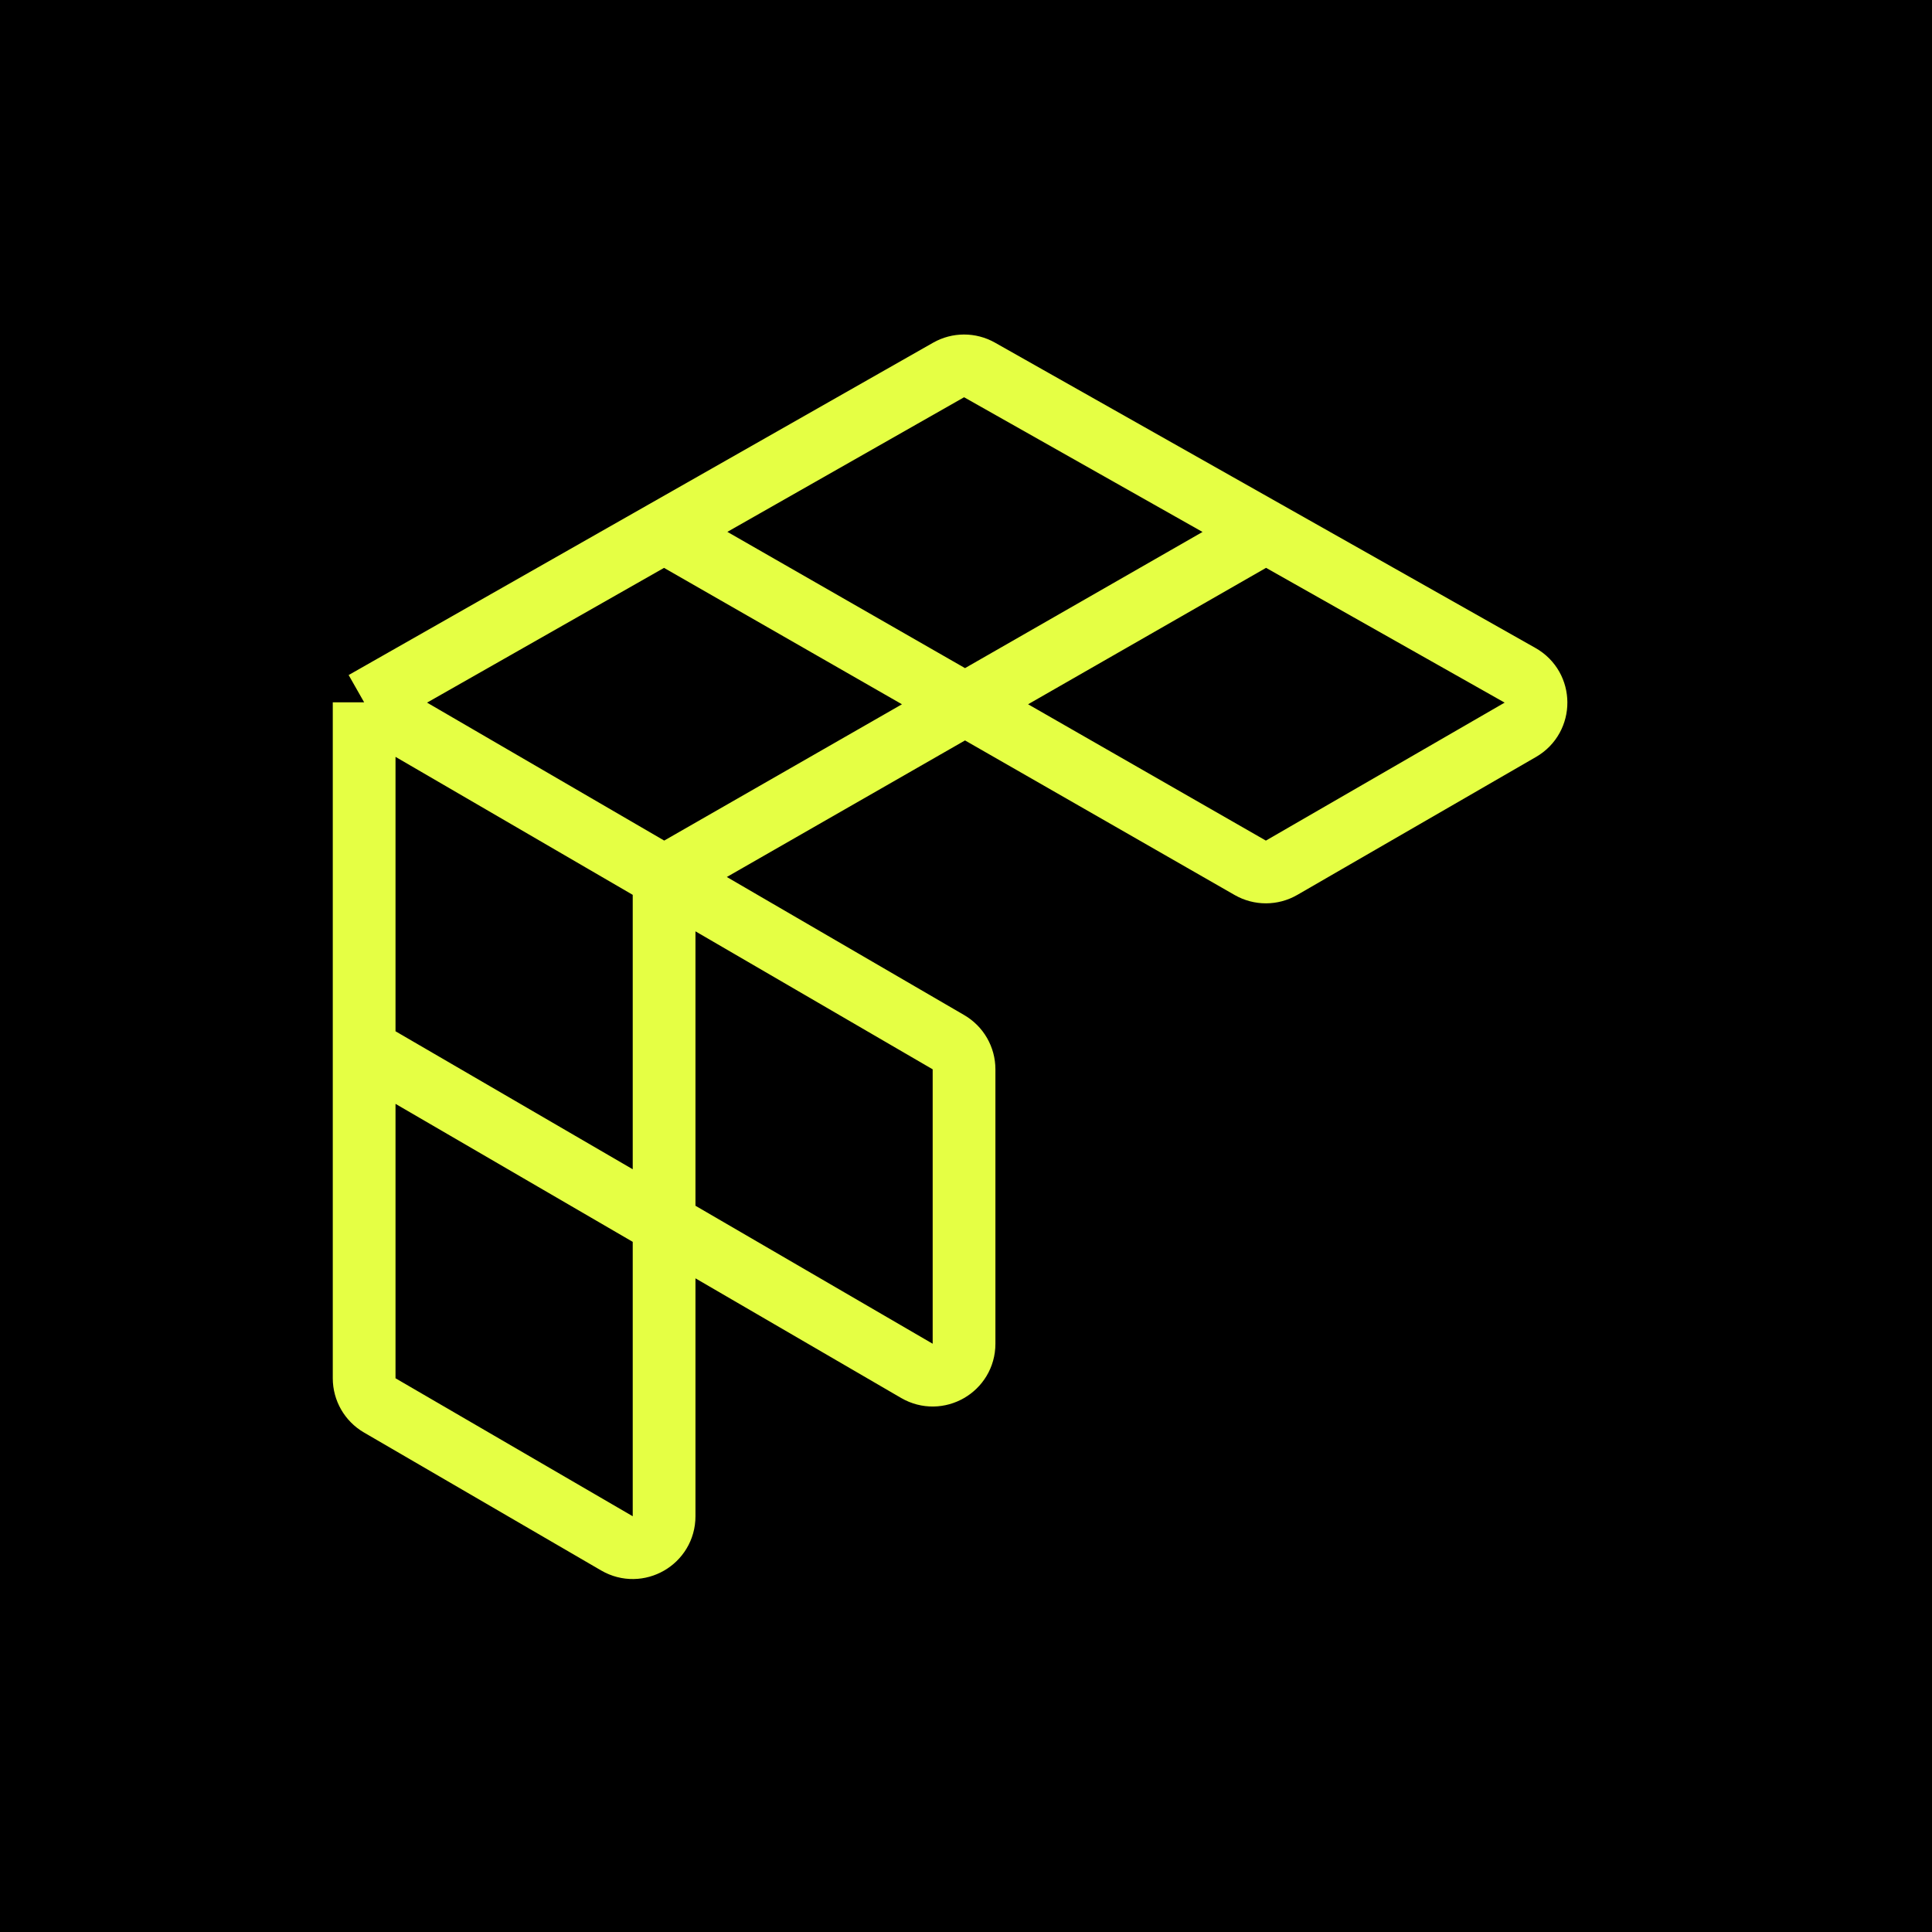
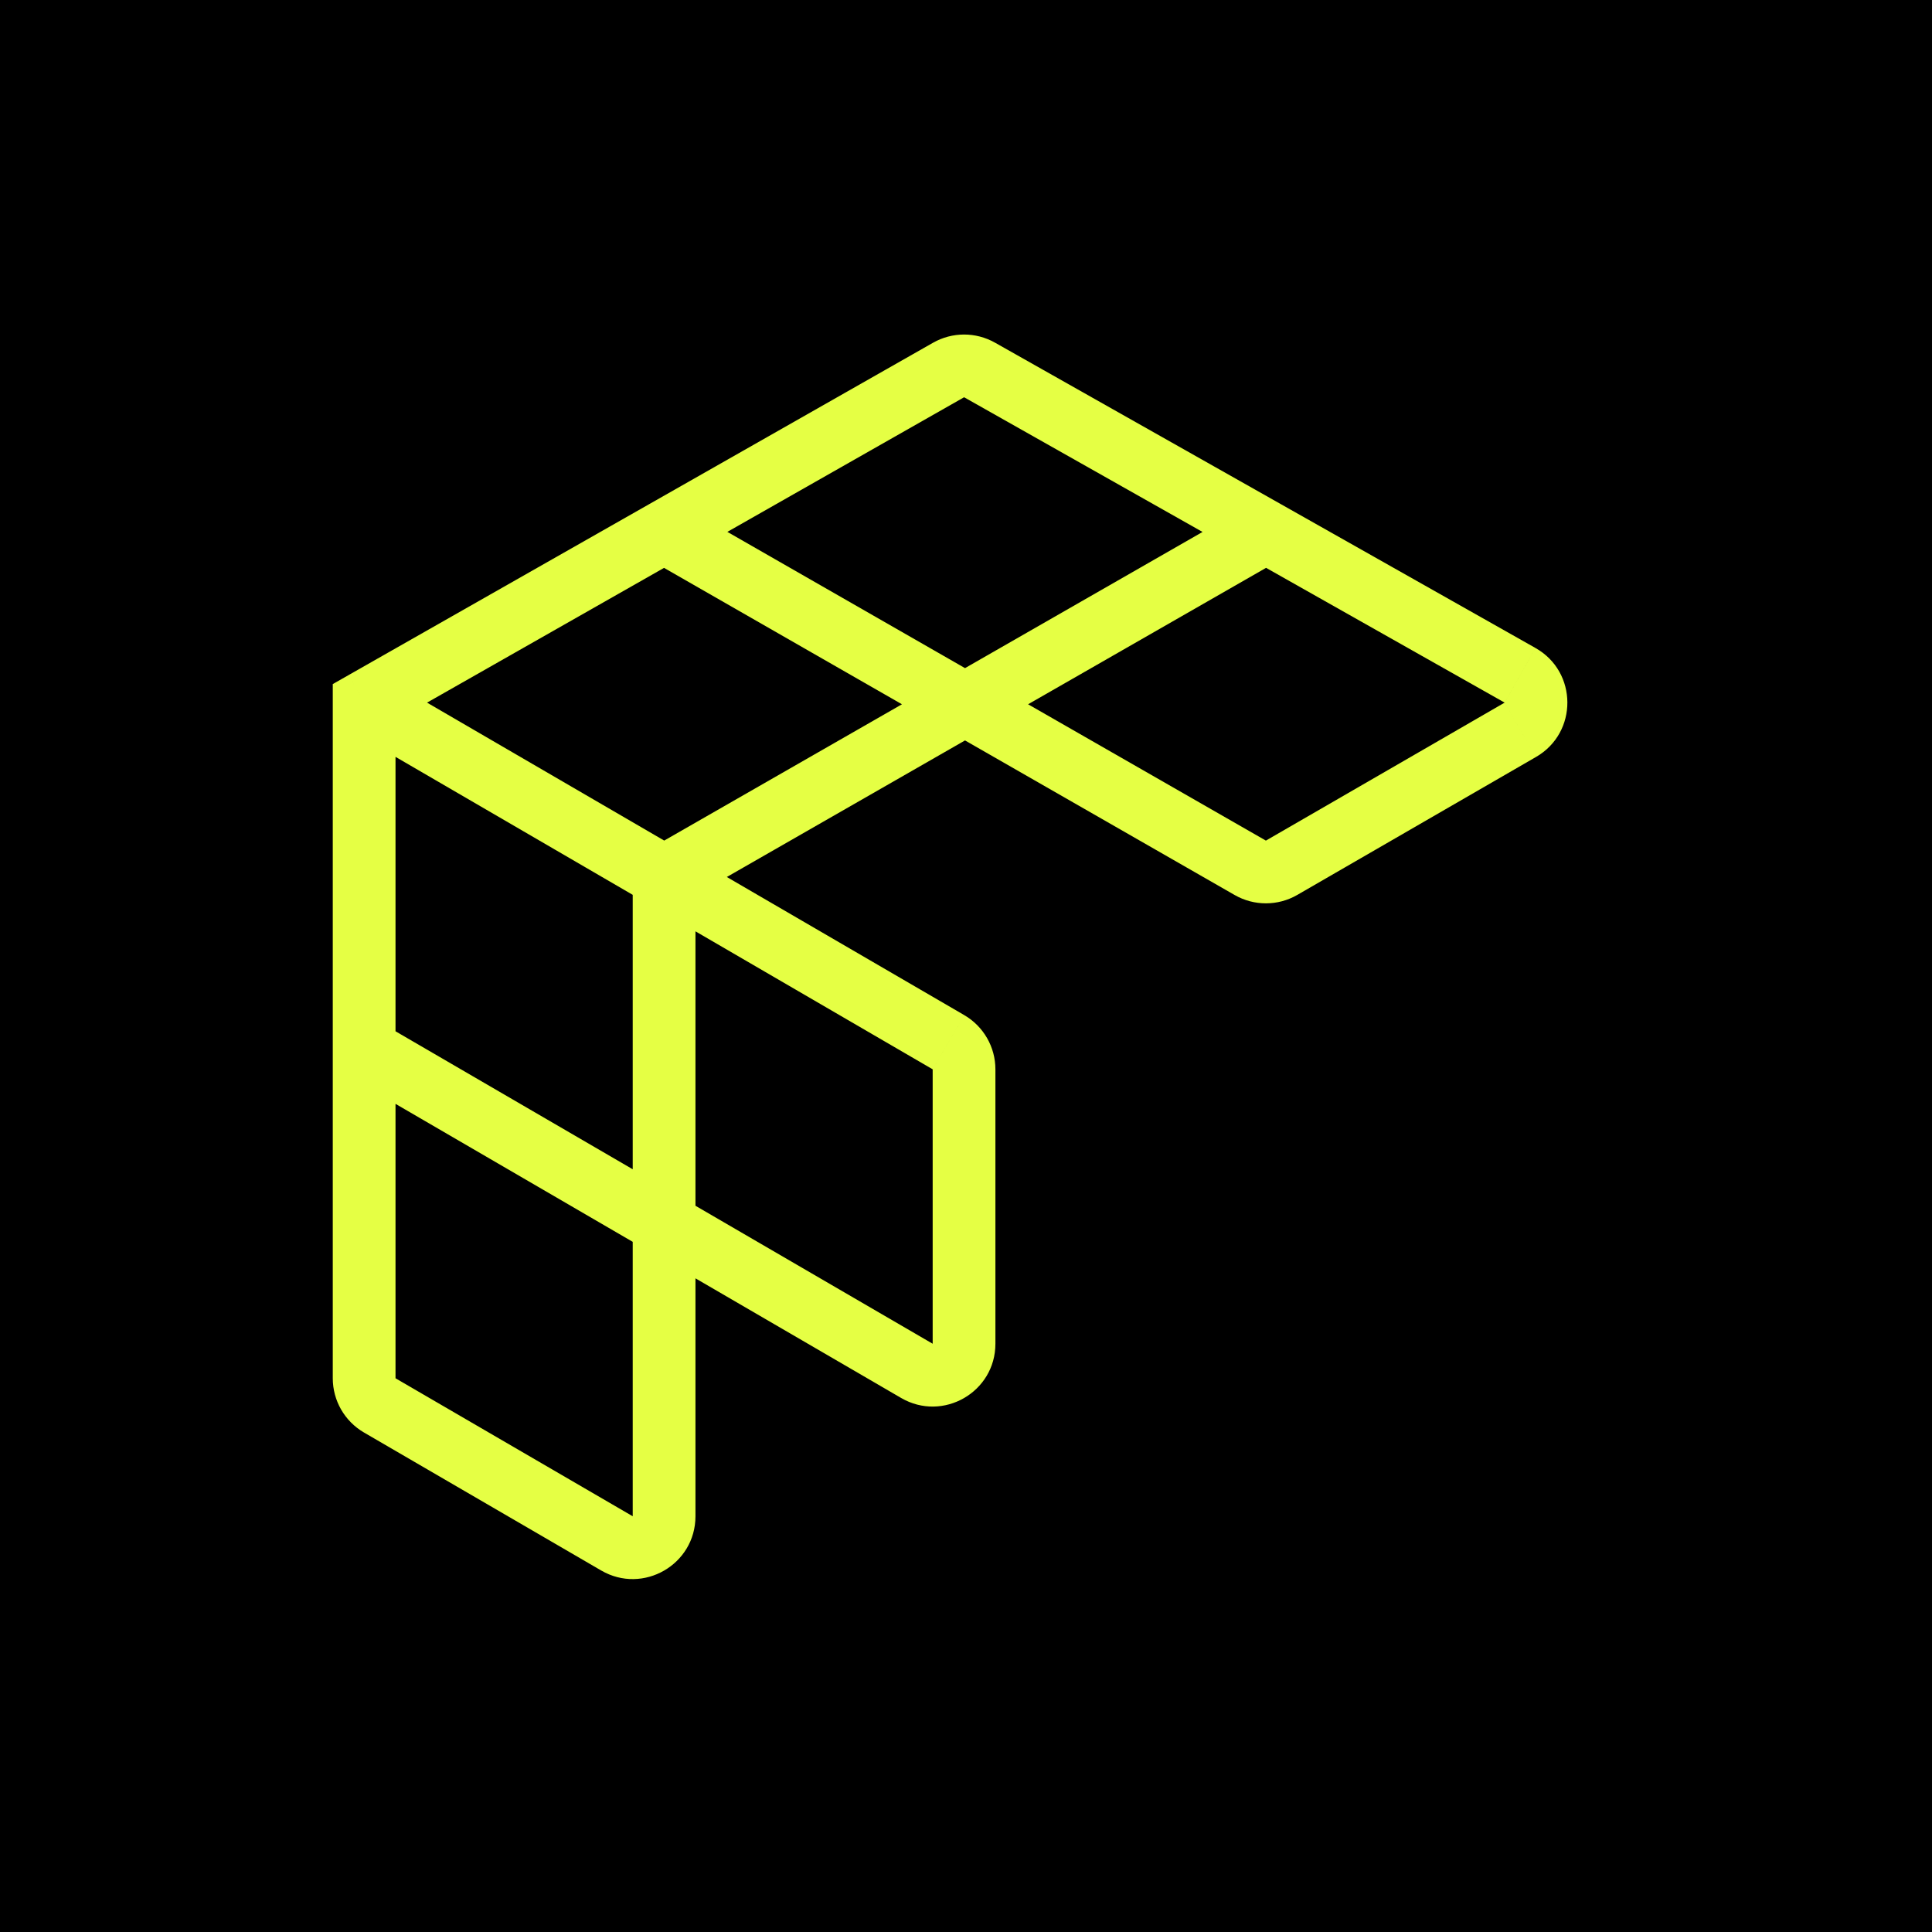
- <svg xmlns="http://www.w3.org/2000/svg" width="233" height="233" viewBox="0 0 233 233" fill="none">
-   <rect width="233" height="233" fill="black" />
-   <path d="M43.916 84.7L80.09 105.742M43.916 84.7L80.09 64.13M43.916 84.7V126.548M80.09 105.742L114.383 125.69C115.548 126.368 116.264 127.613 116.264 128.96V162.056C116.264 164.973 113.101 166.793 110.579 165.326L43.916 126.548M80.09 105.742V182.862C80.09 185.779 76.927 187.598 74.405 186.131L45.797 169.49C44.632 168.813 43.916 167.567 43.916 166.22V126.548M80.09 105.742L152.674 64.13M80.09 64.13L114.4 44.62C115.556 43.963 116.973 43.961 118.131 44.615L152.674 64.13M80.09 64.13L150.785 104.659C151.955 105.329 153.392 105.327 154.559 104.652L183.353 88.012C185.887 86.547 185.869 82.883 183.321 81.443L152.674 64.13" stroke="#E5FF44" stroke-width="7.566" />
+ <svg xmlns="http://www.w3.org/2000/svg" viewBox="0 0 310.667 310.667" height="310.667" width="310.667" xml:space="preserve" id="svg2" version="1.1">
+   <defs id="defs6" />
+   <g transform="matrix(1.333333,0,0,-1.333333,0,310.6667)" id="g10">
+     <g id="g12">
+       <path id="path14" style="fill:#000000;fill-opacity:1;fill-rule:nonzero;stroke:none" d="M 0,233 H 233 V 0 H 0 Z" />
+     </g>
+     <g transform="translate(43.91602,37.1167)" id="g16">
+       <path id="path18" style="fill:#e5ff44;fill-opacity:1;fill-rule:nonzero;stroke:none" d="m 0,111.183 -1.87,3.288 -1.913,-1.088 v -2.201 z m 36.174,20.569 -1.87,3.288 z M 110.643,91.23 112.536,87.955 Z m -3.774,-0.007 -1.881,-3.282 z M 30.489,9.751 l 1.902,3.27 z m 39.978,60.441 1.902,3.27 z m 0.017,81.07 -1.87,3.288 z m 68.953,-43.392 -1.893,3.275 z m -0.032,6.569 -1.861,-3.294 z M 1.881,26.393 -0.021,23.123 Z M -0.021,23.123 28.587,6.481 32.391,13.021 3.783,29.663 Z M 72.369,73.463 38.076,93.411 34.272,86.871 68.565,66.923 Z M 38.076,93.411 1.902,114.453 -1.902,107.913 34.272,86.871 Z M 39.957,13.021 V 90.141 H 32.391 V 13.021 Z m 97.587,98.125 -28.793,-16.64 3.786,-6.551 28.793,16.64 z m -68.93,43.405 -34.31,-19.51 3.74,-6.577 34.31,19.51 z m -34.31,-19.51 -36.174,-20.569 3.74,-6.577 36.174,20.569 z M 108.751,94.506 38.055,135.035 34.292,128.471 104.988,87.942 Z m 32.515,23.228 -30.646,17.313 -3.721,-6.587 30.646,-17.313 z m -30.646,17.313 -34.544,19.515 -3.721,-6.587 34.544,-19.515 z M 38.055,86.859 110.64,128.471 106.877,135.035 34.292,93.423 Z M 76.131,33.827 v 33.096 H 68.565 V 33.827 Z M -3.783,111.183 V 69.335 h 7.566 v 41.848 z m 0,-41.848 V 29.663 H 3.783 V 69.335 Z M 68.565,33.827 1.902,72.605 -1.902,66.065 64.761,27.287 Z m 0,0 v 0 l -3.804,-6.54 c 5.044,-2.934 11.37,0.705 11.37,6.54 z m 40.186,60.679 v 0 l -3.763,-6.564 c 2.339,-1.341 5.214,-1.336 7.549,0.013 z M 28.587,6.481 c 5.044,-2.934 11.37,0.705 11.37,6.54 h -7.566 l 8e-6,-1.6e-5 z m 39.978,60.441 v 0 h 7.566 c 0,2.694 -1.433,5.185 -3.762,6.54 z m 3.789,81.051 v 0 l 3.721,6.587 c -2.316,1.308 -5.149,1.304 -7.461,-0.01 l 3.74,-6.577 z m 68.976,-43.379 c 5.069,2.929 5.033,10.258 -0.064,13.138 l -3.721,-6.587 v 0 l 3.786,-6.551 z M 3.783,29.663 v 0 h -7.566 c 0,-2.694 1.433,-5.185 3.762,-6.54 z" />
+     </g>
+   </g>
</svg>
